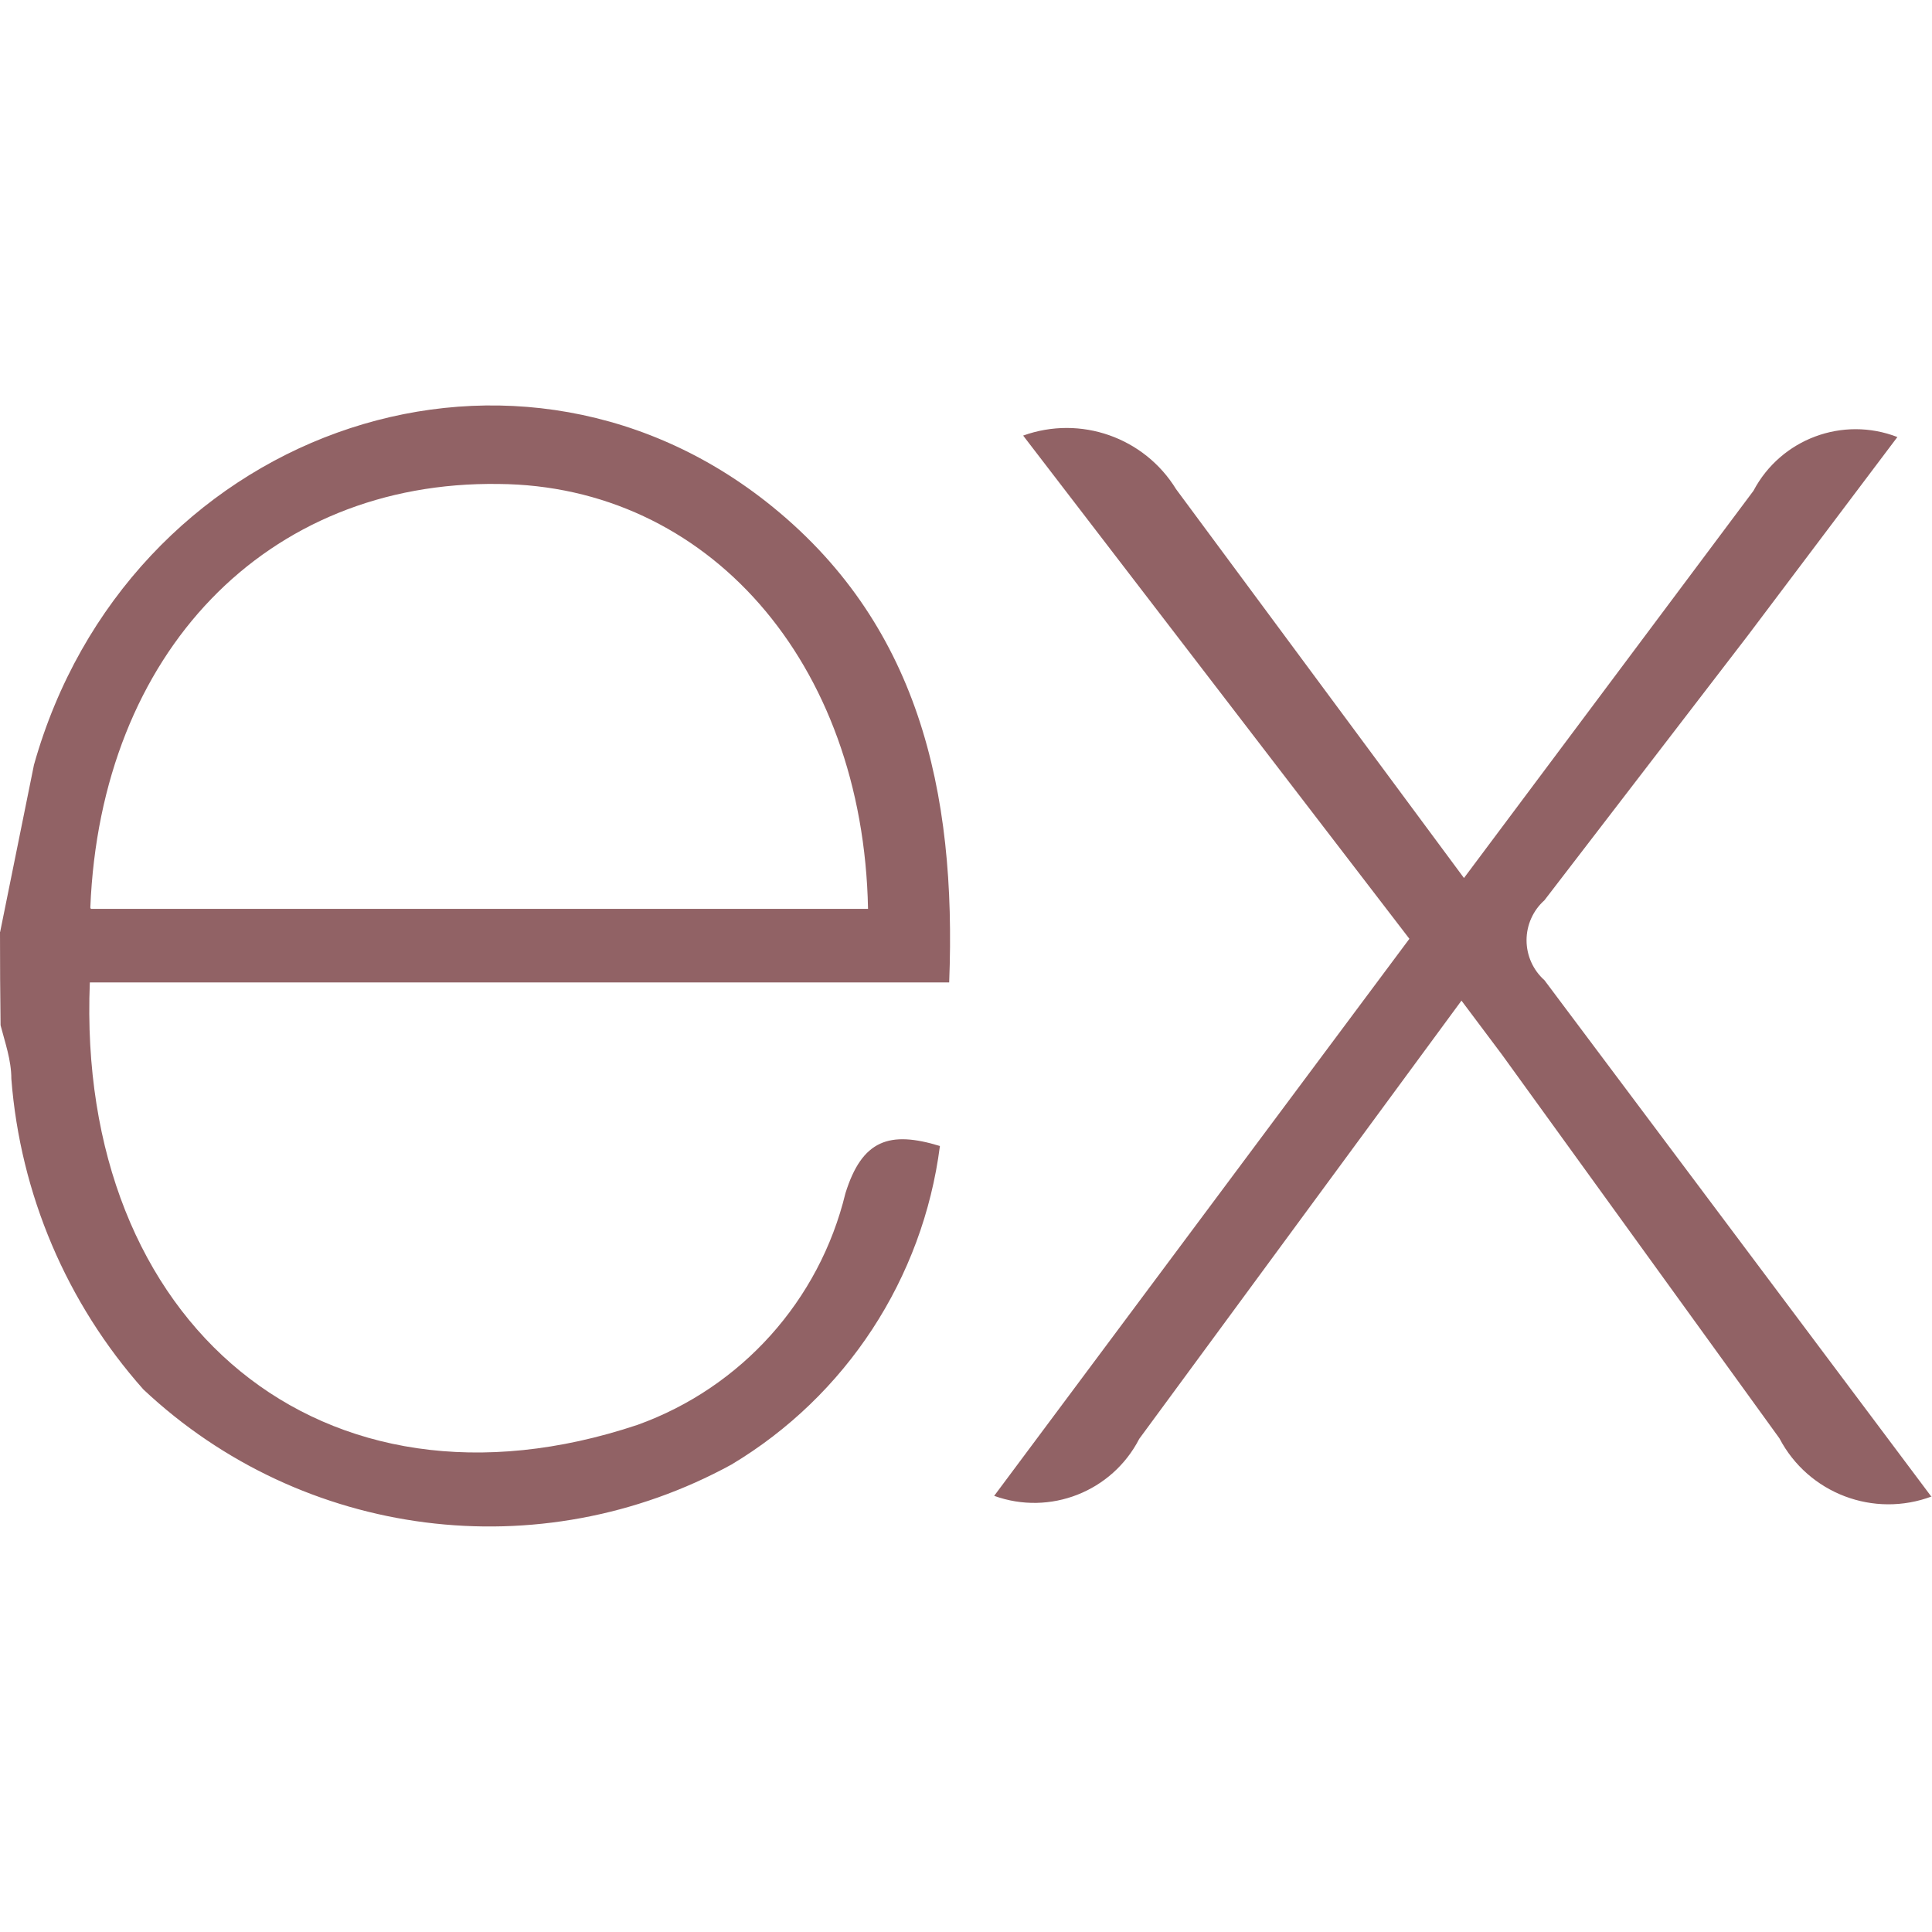
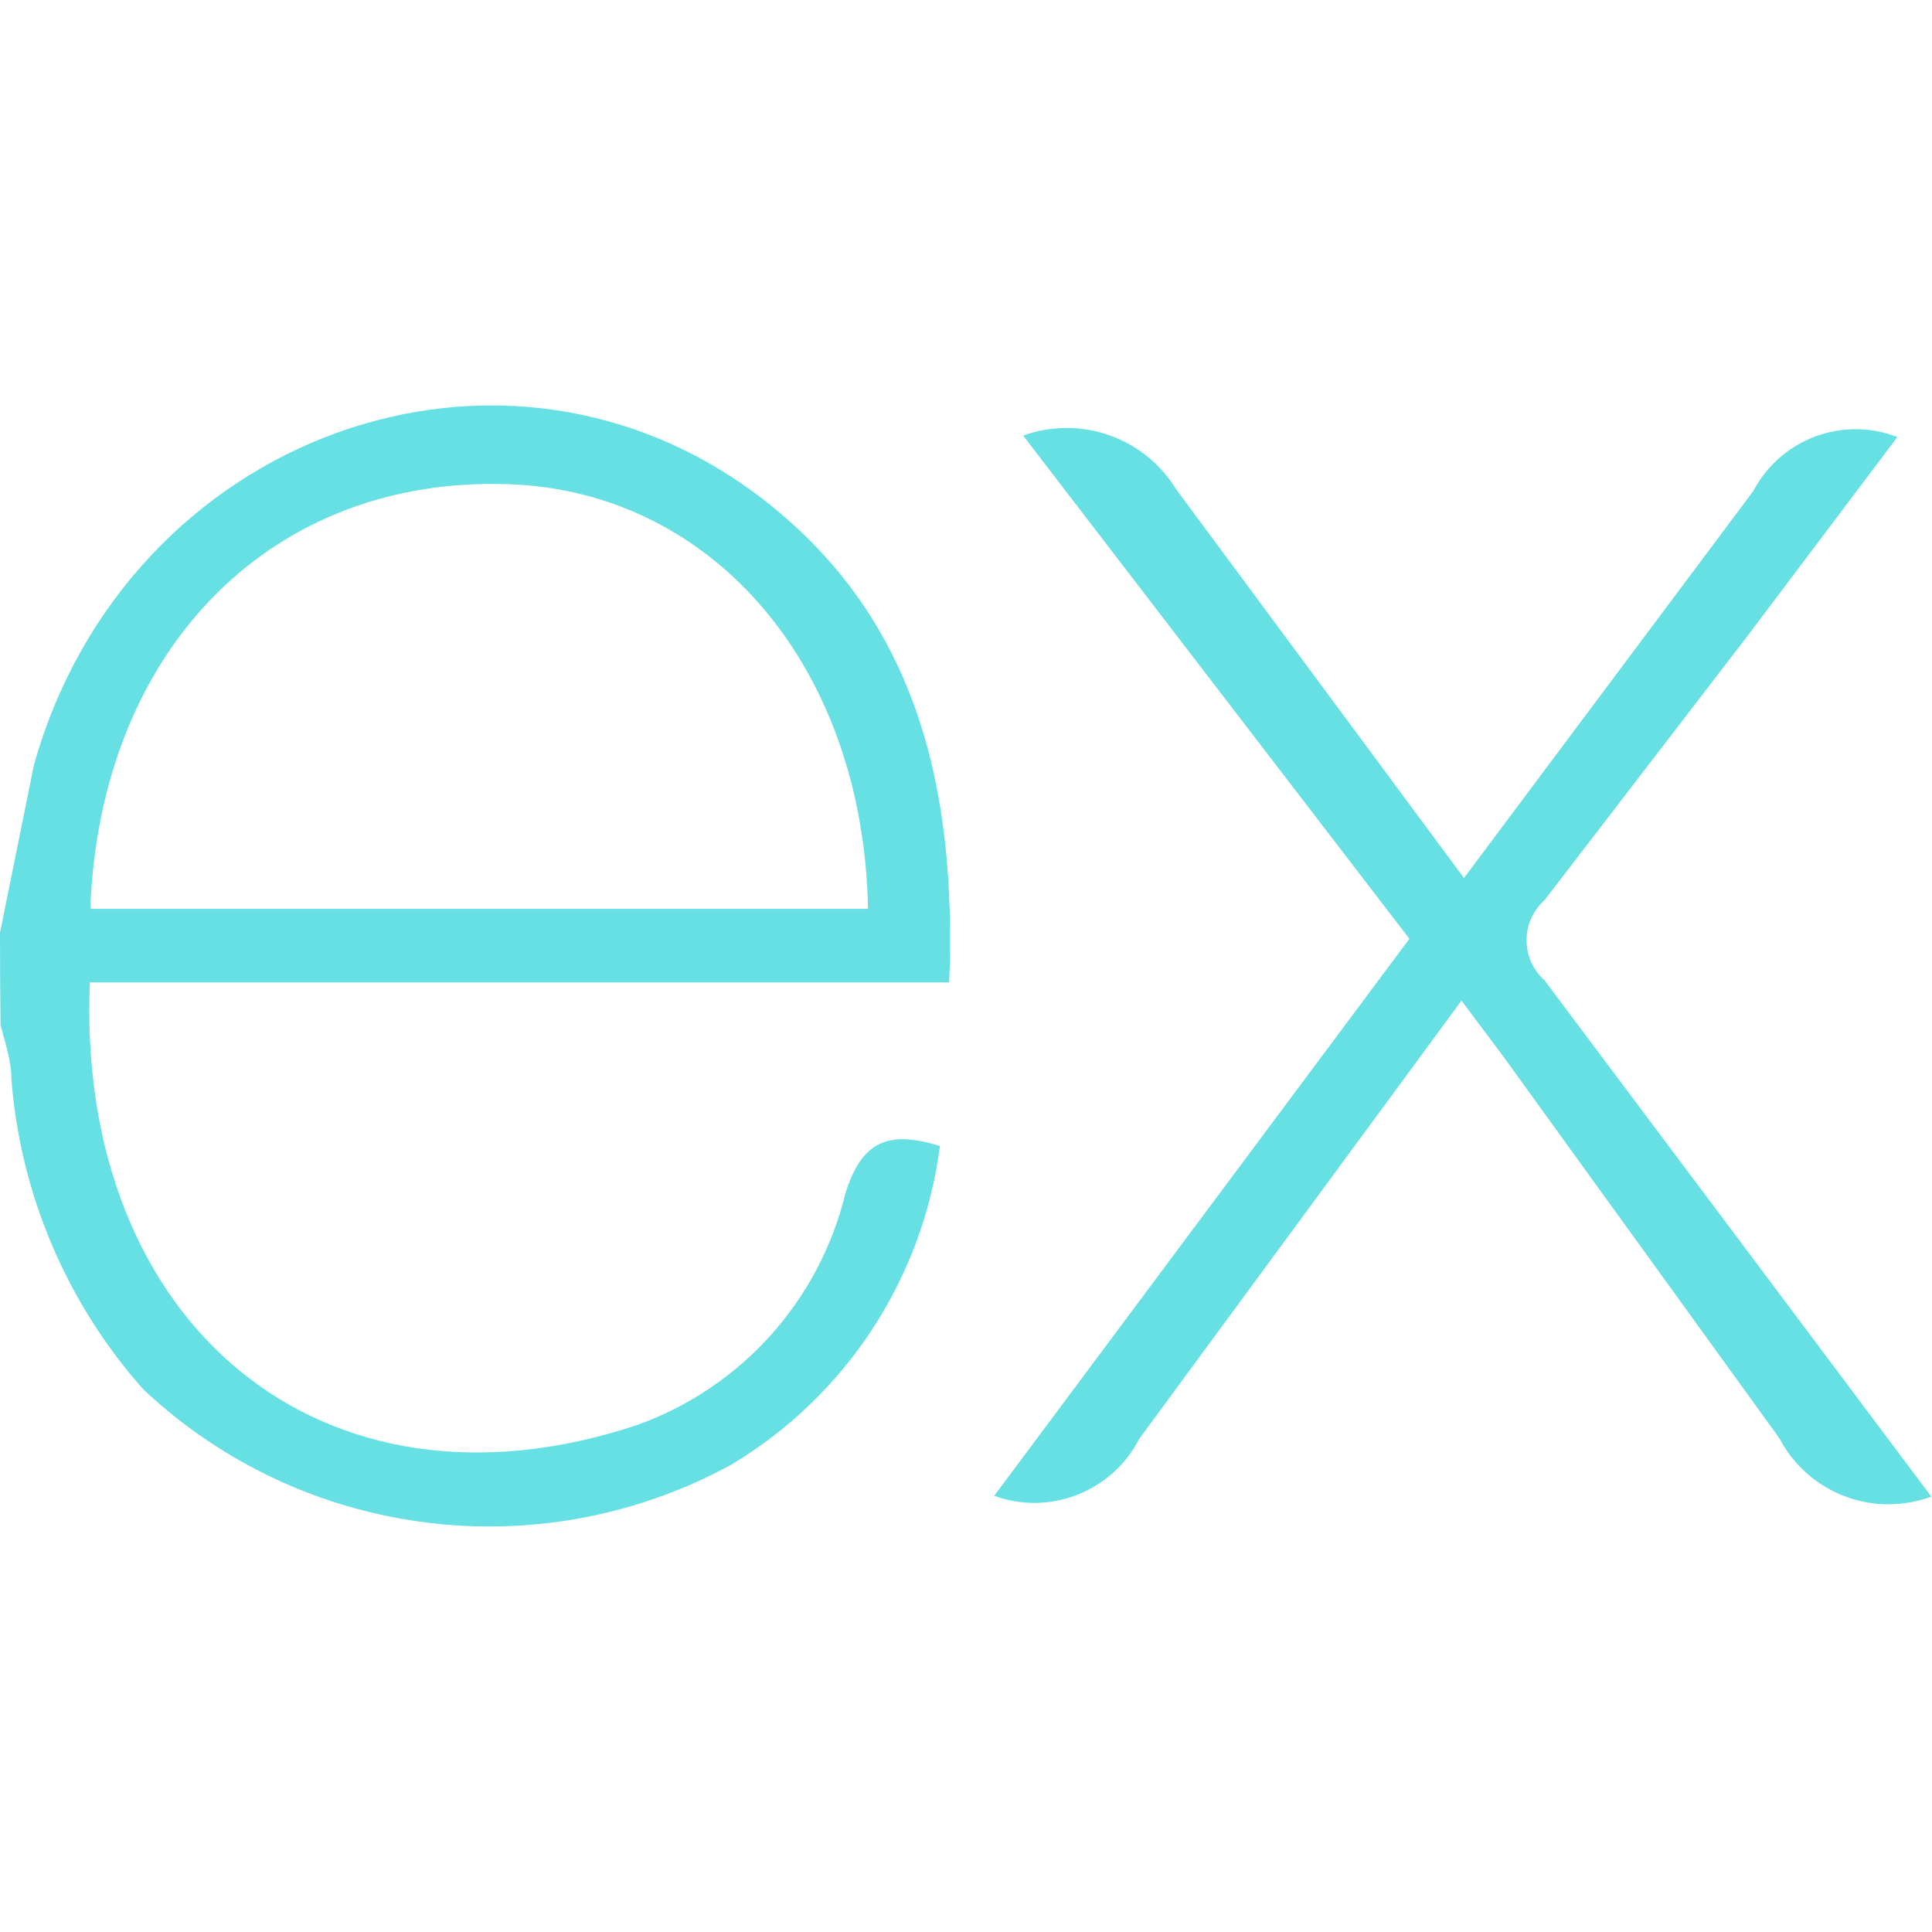
<svg xmlns="http://www.w3.org/2000/svg" width="1em" height="1em" viewBox="0 0 24 24">
-   <path fill="#916265" d="M24 18.588a1.529 1.529 0 0 1-1.895-.72l-3.45-4.771l-.5-.667l-4.003 5.444a1.466 1.466 0 0 1-1.802.708l5.158-6.92l-4.798-6.251a1.595 1.595 0 0 1 1.9.666l3.576 4.83l3.596-4.81a1.435 1.435 0 0 1 1.788-.668L21.708 7.9l-2.522 3.283a.666.666 0 0 0 0 .994l4.804 6.412zM.002 11.576l.42-2.075c1.154-4.103 5.858-5.81 9.094-3.27c1.895 1.489 2.368 3.597 2.275 5.973H1.116C.943 16.447 4.005 19.009 7.92 17.7a4.078 4.078 0 0 0 2.582-2.876c.207-.666.548-.78 1.174-.588a5.417 5.417 0 0 1-2.589 3.957a6.272 6.272 0 0 1-7.306-.933a6.575 6.575 0 0 1-1.64-3.858c0-.235-.08-.455-.134-.666A88.33 88.33 0 0 1 0 11.577zm1.127-.286h9.654c-.06-3.076-2.001-5.258-4.59-5.278c-2.882-.04-4.944 2.094-5.071 5.264z" />
+   <path fill="#66e0e2" d="M24 18.588a1.529 1.529 0 0 1-1.895-.72l-3.45-4.771l-.5-.667l-4.003 5.444a1.466 1.466 0 0 1-1.802.708l5.158-6.92l-4.798-6.251a1.595 1.595 0 0 1 1.9.666l3.576 4.83l3.596-4.81a1.435 1.435 0 0 1 1.788-.668L21.708 7.9l-2.522 3.283a.666.666 0 0 0 0 .994l4.804 6.412zM.002 11.576l.42-2.075c1.154-4.103 5.858-5.81 9.094-3.27c1.895 1.489 2.368 3.597 2.275 5.973H1.116C.943 16.447 4.005 19.009 7.92 17.7a4.078 4.078 0 0 0 2.582-2.876c.207-.666.548-.78 1.174-.588a5.417 5.417 0 0 1-2.589 3.957a6.272 6.272 0 0 1-7.306-.933a6.575 6.575 0 0 1-1.64-3.858c0-.235-.08-.455-.134-.666A88.33 88.33 0 0 1 0 11.577zm1.127-.286h9.654c-.06-3.076-2.001-5.258-4.59-5.278c-2.882-.04-4.944 2.094-5.071 5.264z" />
</svg>
